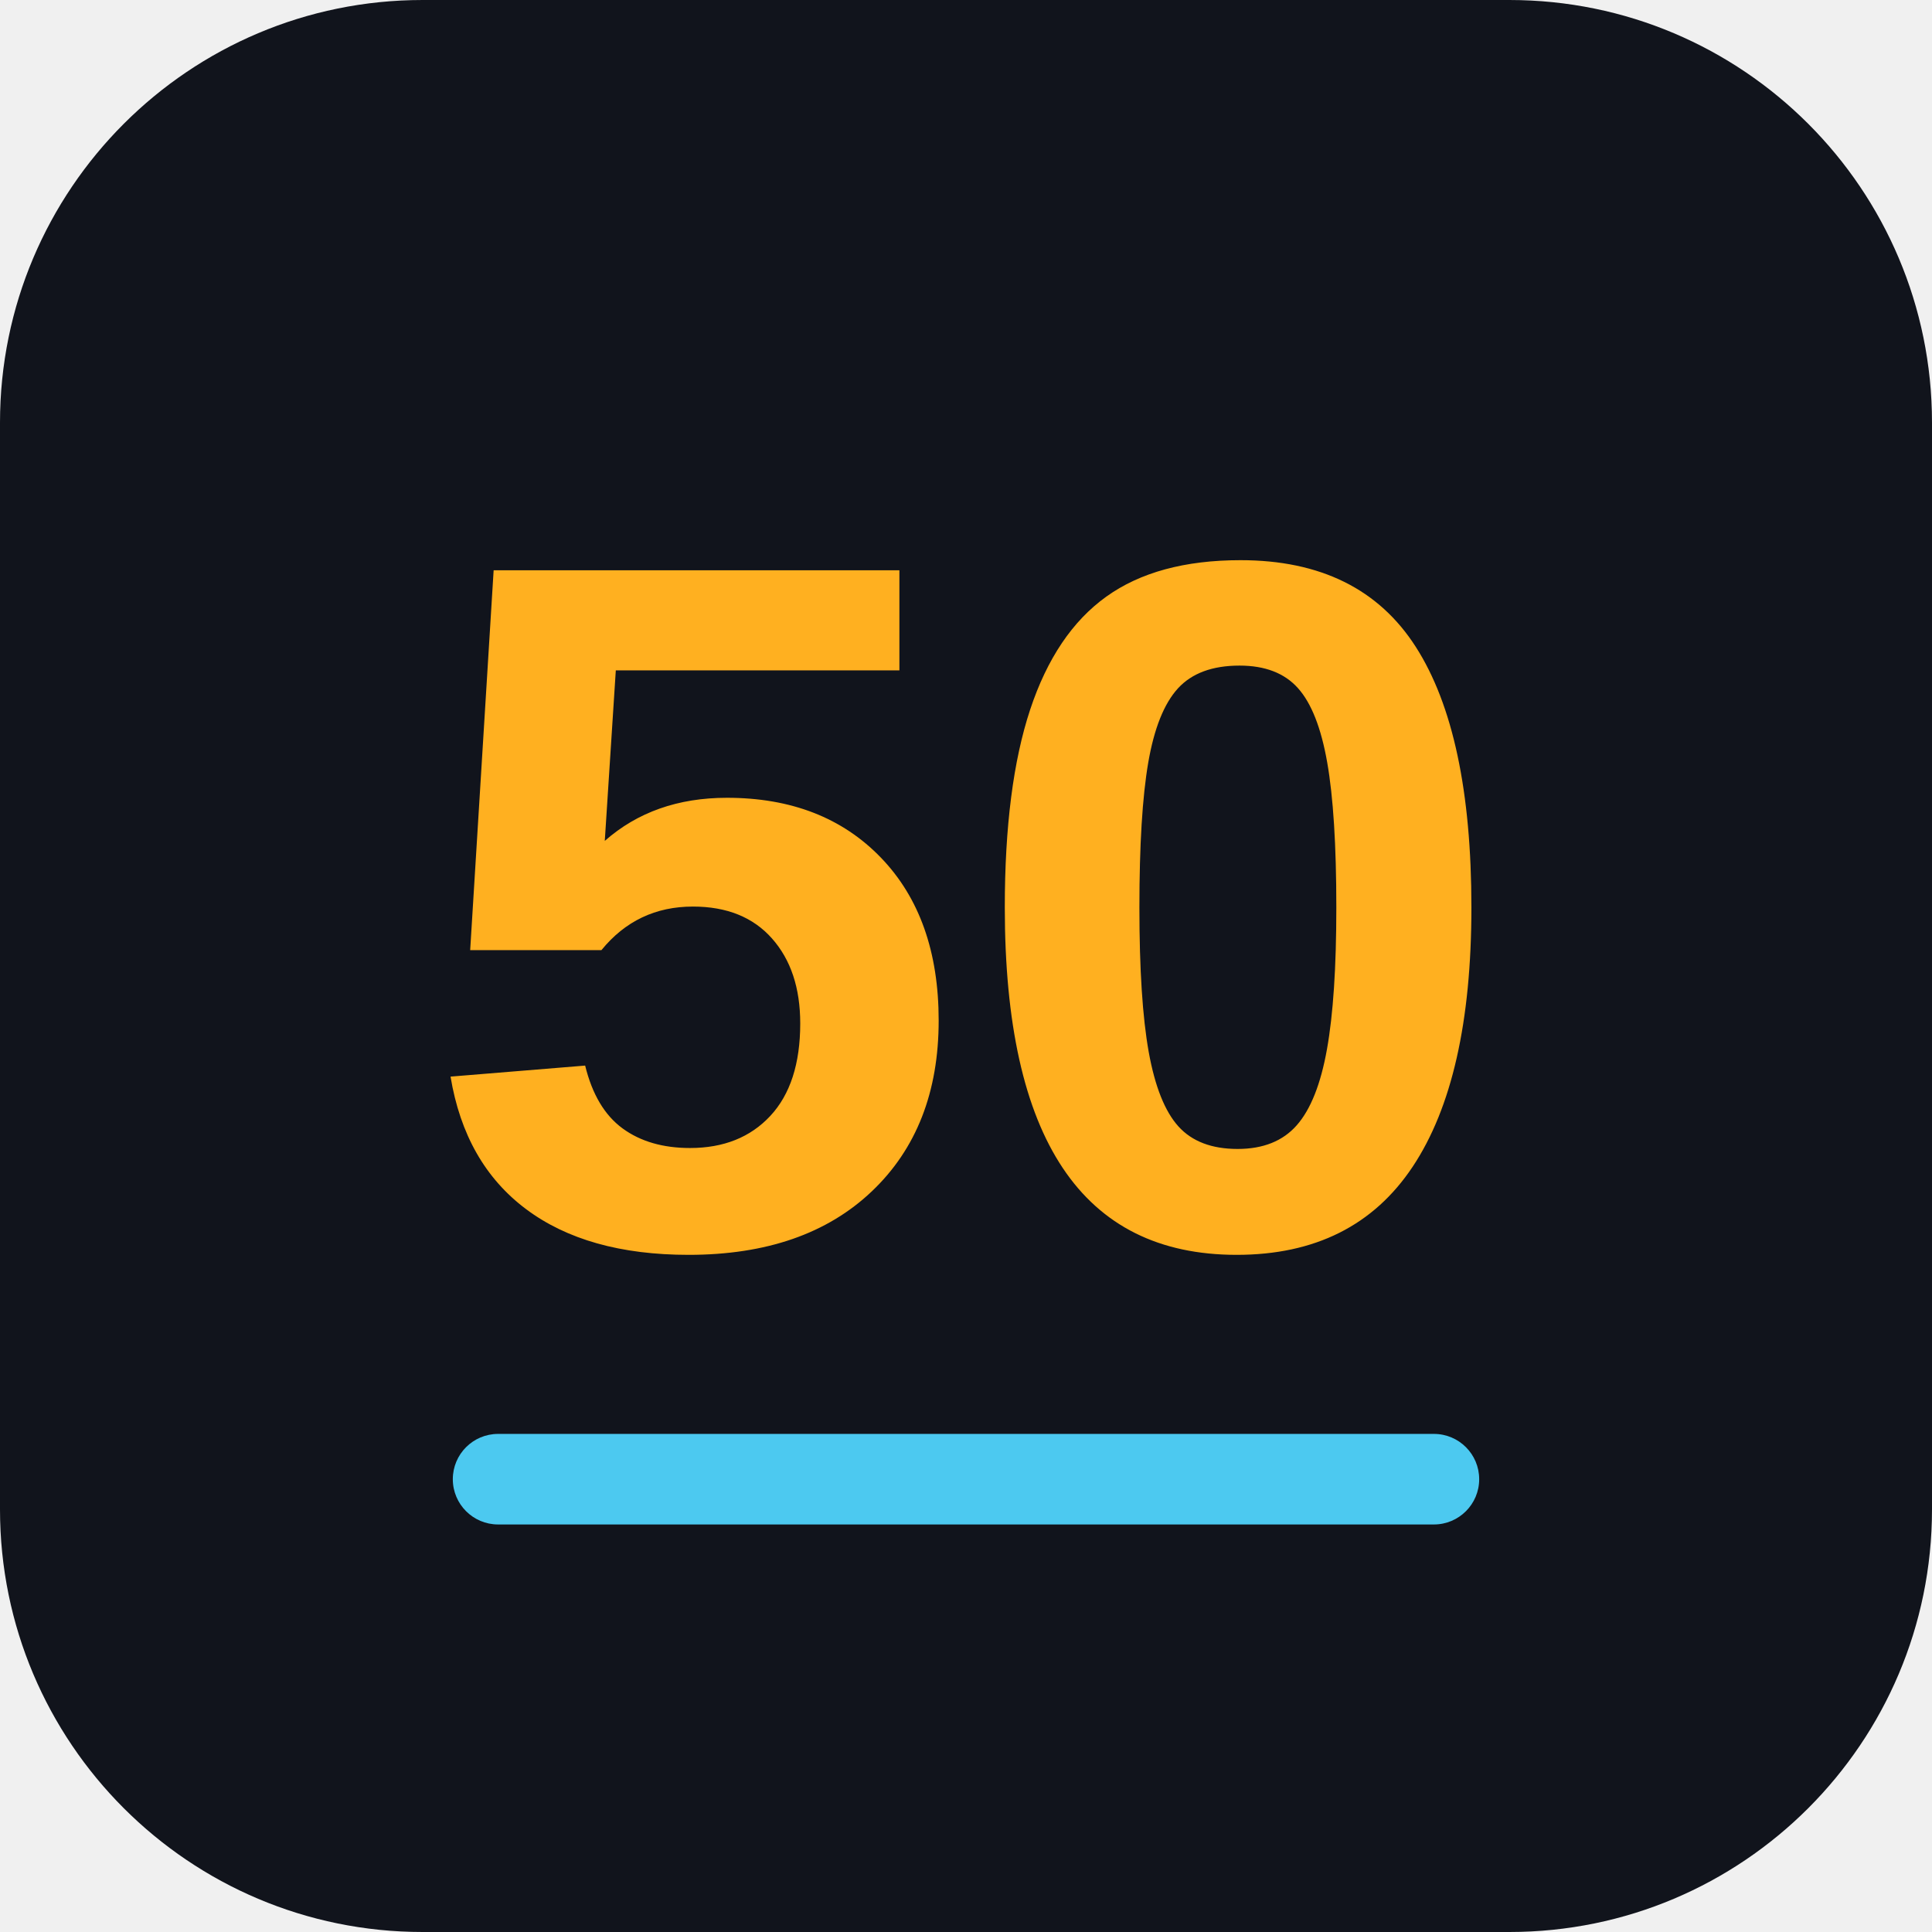
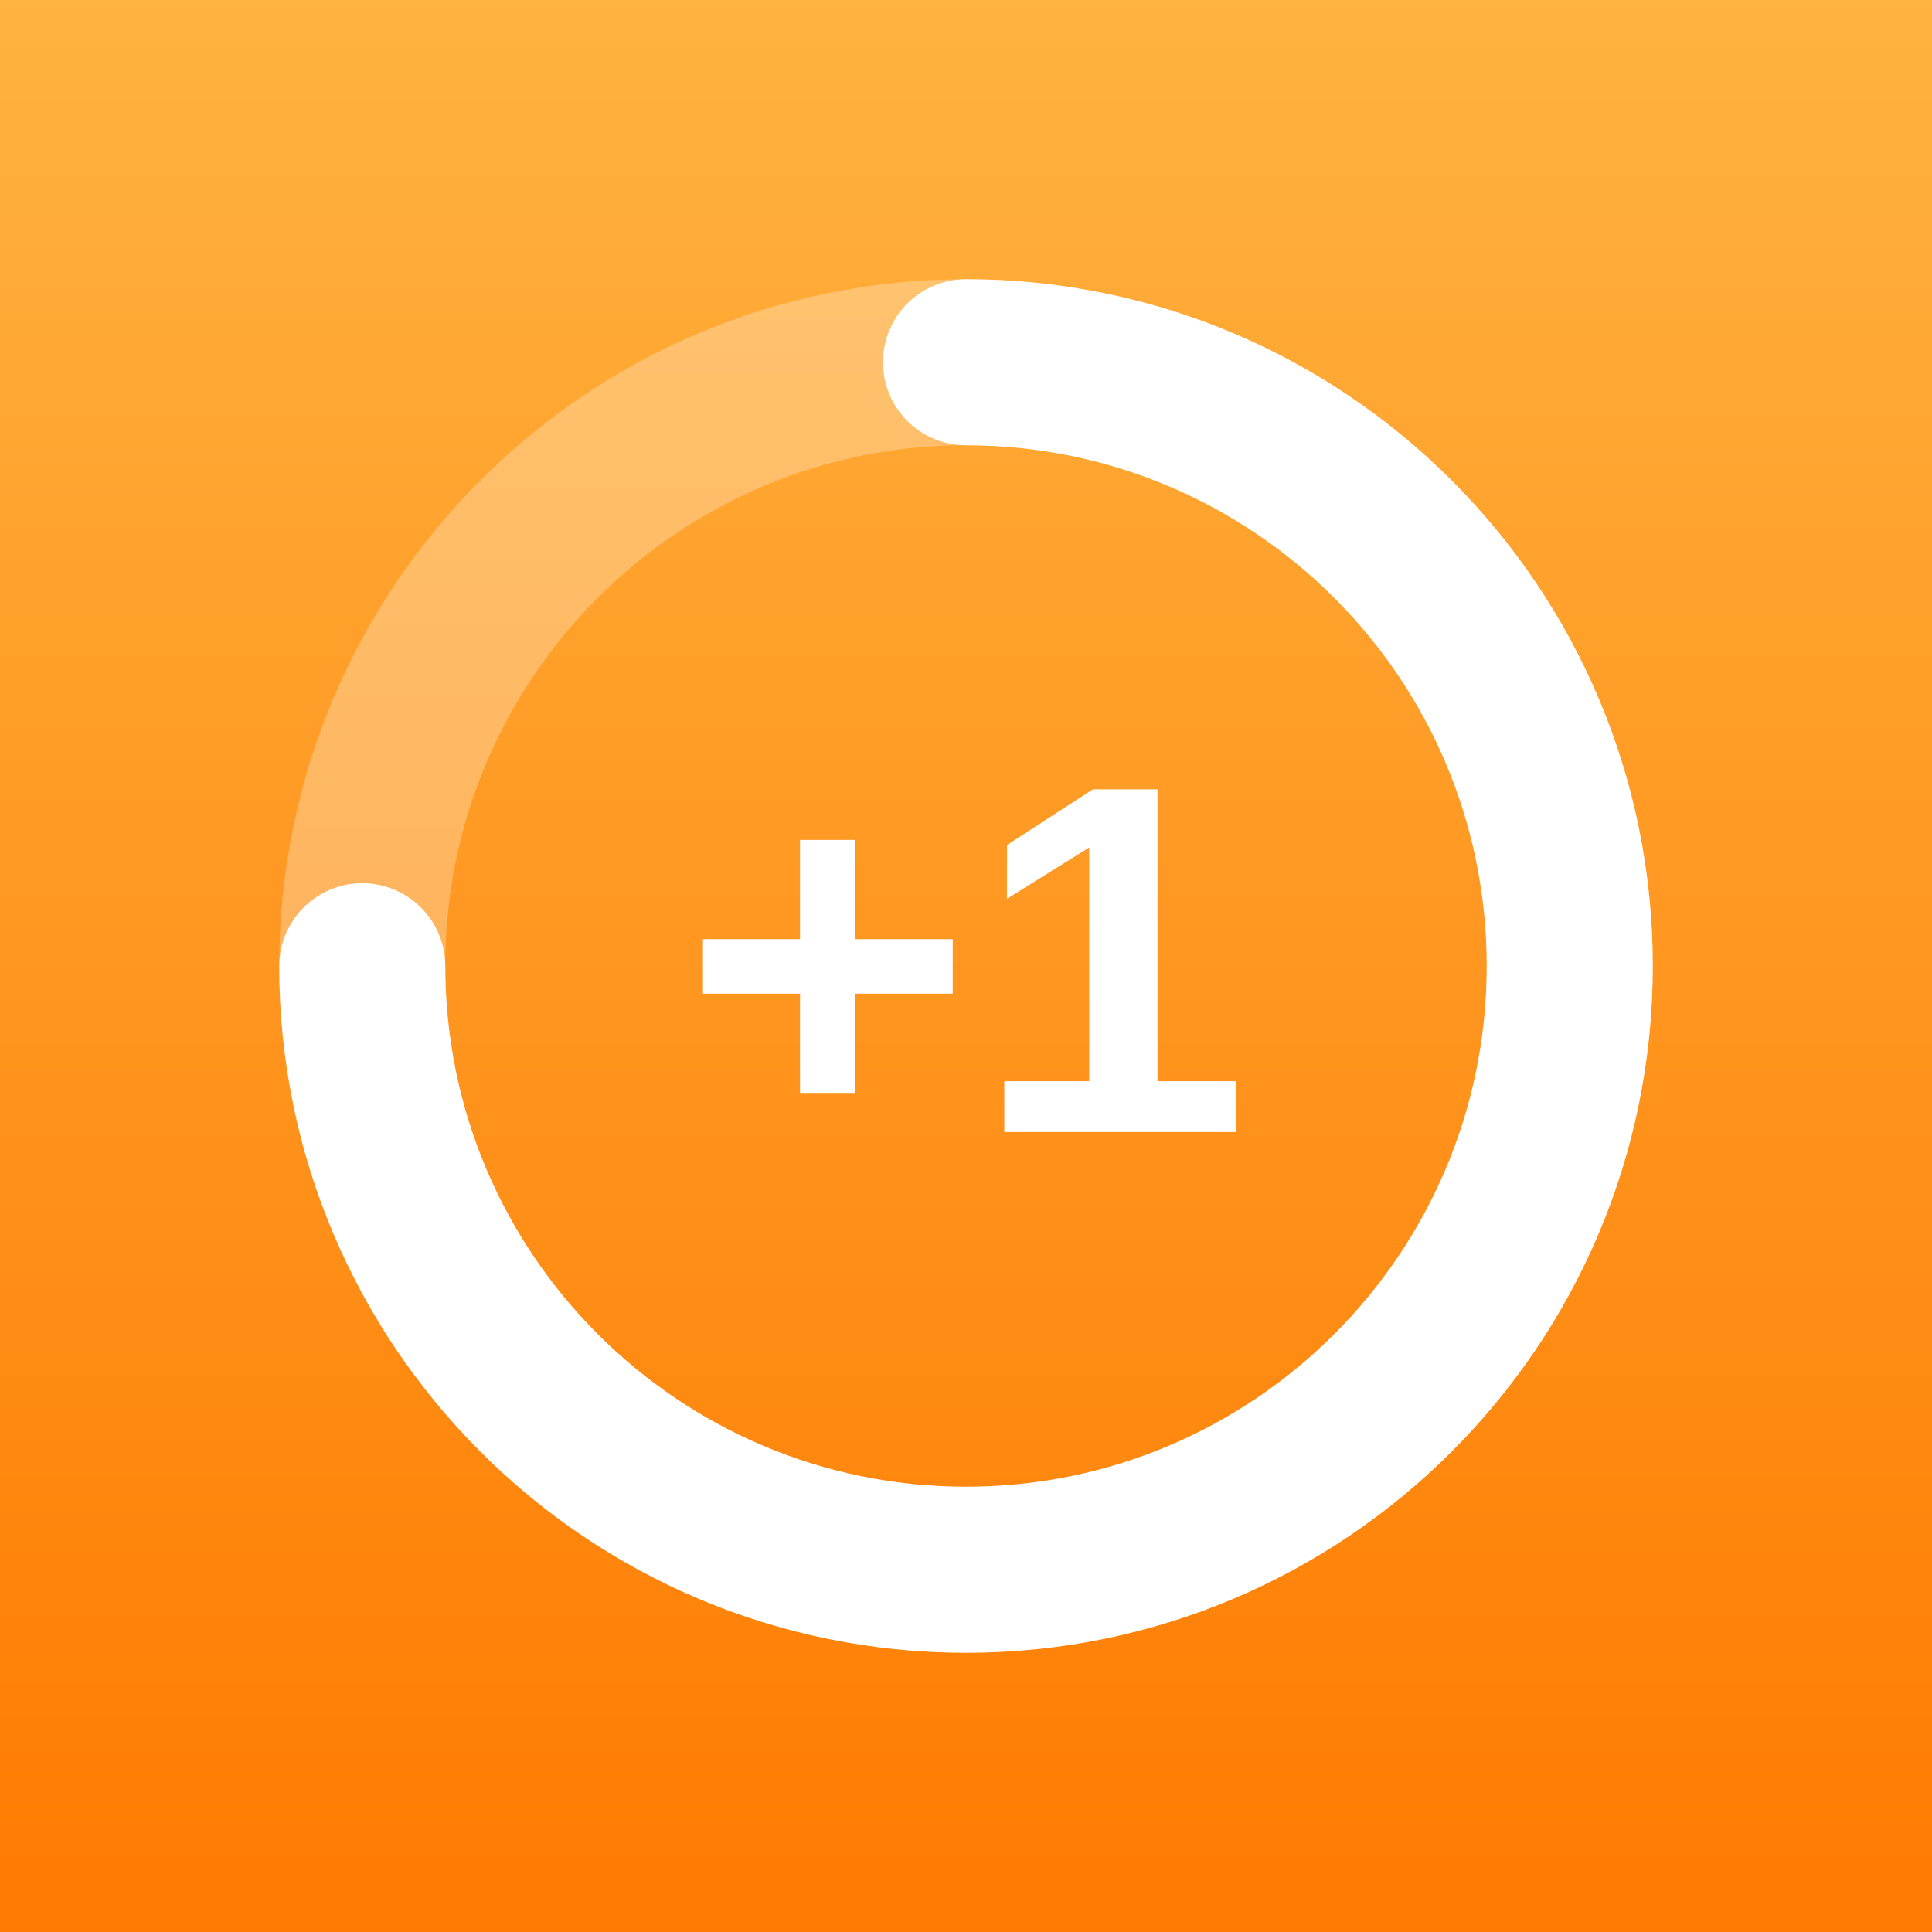
<svg xmlns="http://www.w3.org/2000/svg" viewBox="0 0 512 512">
-   <rect width="512" height="512" rx="112" fill="#11141c" />
-   <text x="256" y="330" text-anchor="middle" font-family="Arial Narrow,Arial,sans-serif" font-weight="800" font-size="260" fill="#ffb020">50</text>
-   <rect x="120" y="380" width="272" height="24" rx="12" fill="#4cc9f0" />
+   <defs>
+     <linearGradient id="g" x1="0" y1="0" x2="0" y2="1">
+       <stop offset="0" stop-color="#ffb340" />
+       <stop offset="1" stop-color="#ff7a00" />
+     </linearGradient>
+   </defs>
+   <rect width="512" height="512" fill="url(#g)" />
+   <circle cx="256" cy="256" r="160" fill="none" stroke="#ffffff" stroke-opacity=".28" stroke-width="44" />
+   <circle cx="256" cy="256" r="160" fill="none" stroke="#ffffff" stroke-width="44" stroke-linecap="round" stroke-dasharray="754 1005" transform="rotate(-90 256 256)" />
+   <text x="256" y="300" text-anchor="middle" font-family="ui-rounded, 'SF Pro Rounded', 'Arial Rounded MT Bold', Arial, sans-serif" font-weight="800" font-size="132" fill="#ffffff">+1</text>
</svg>
